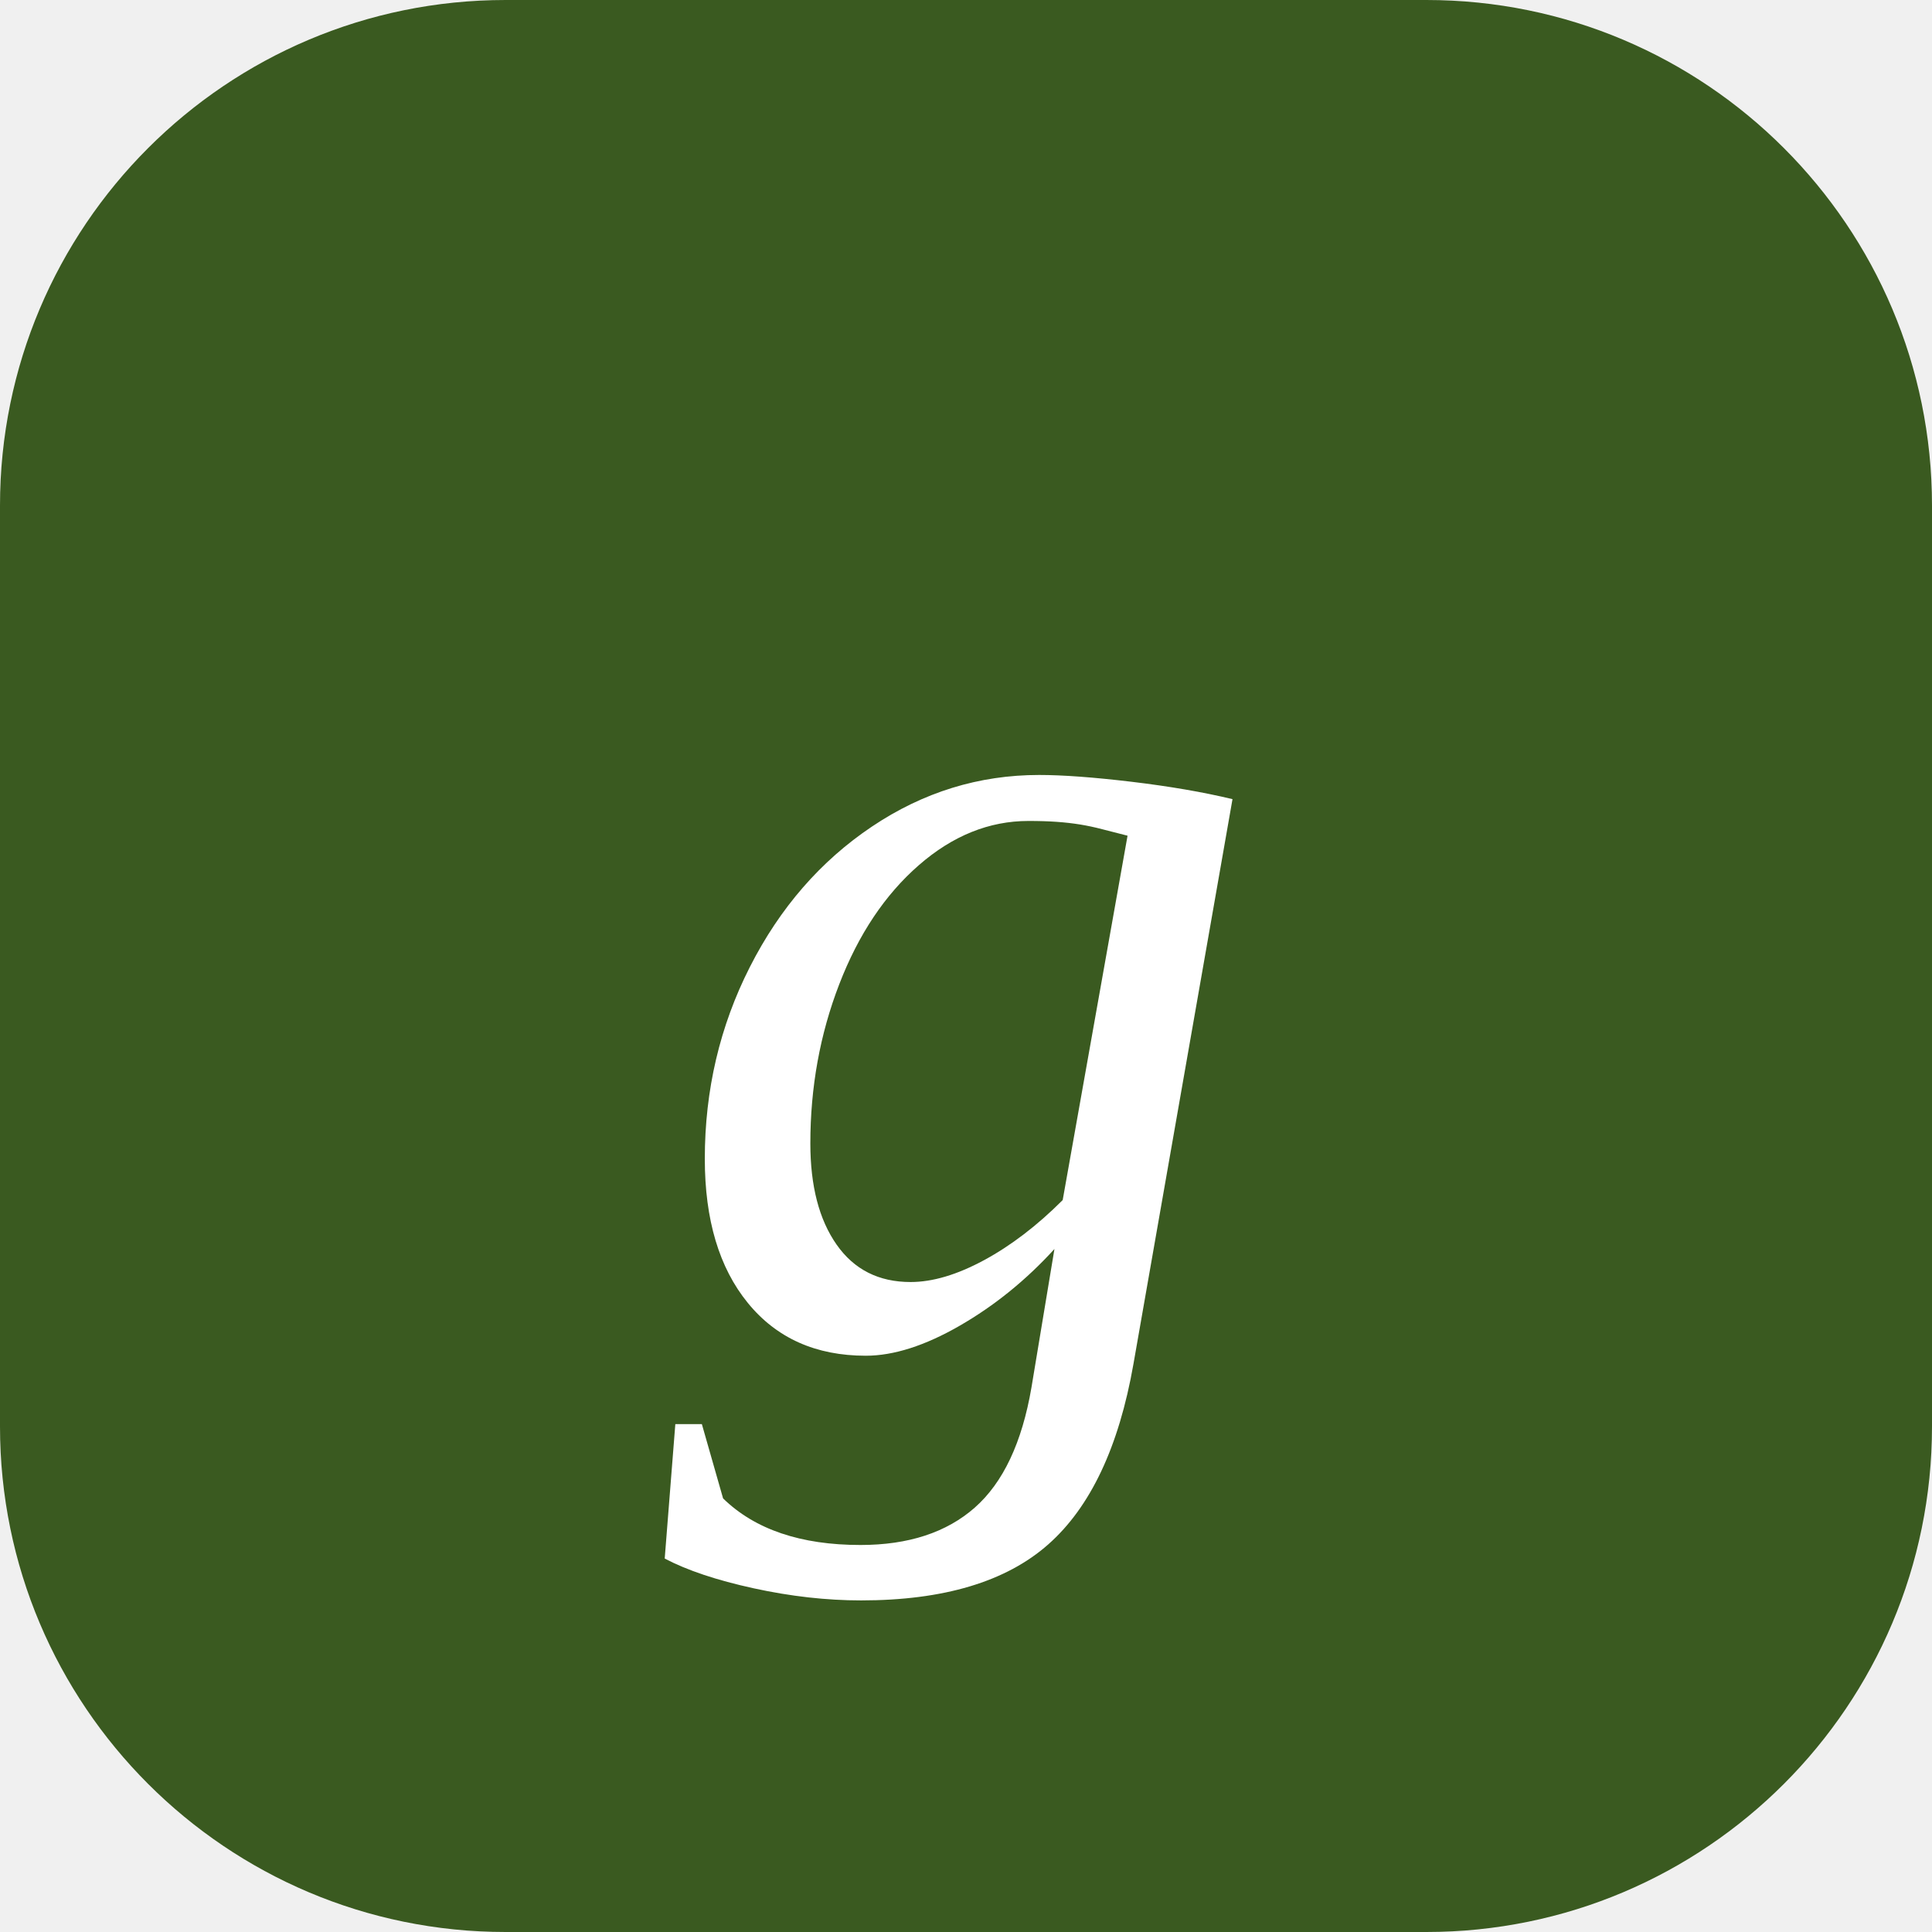
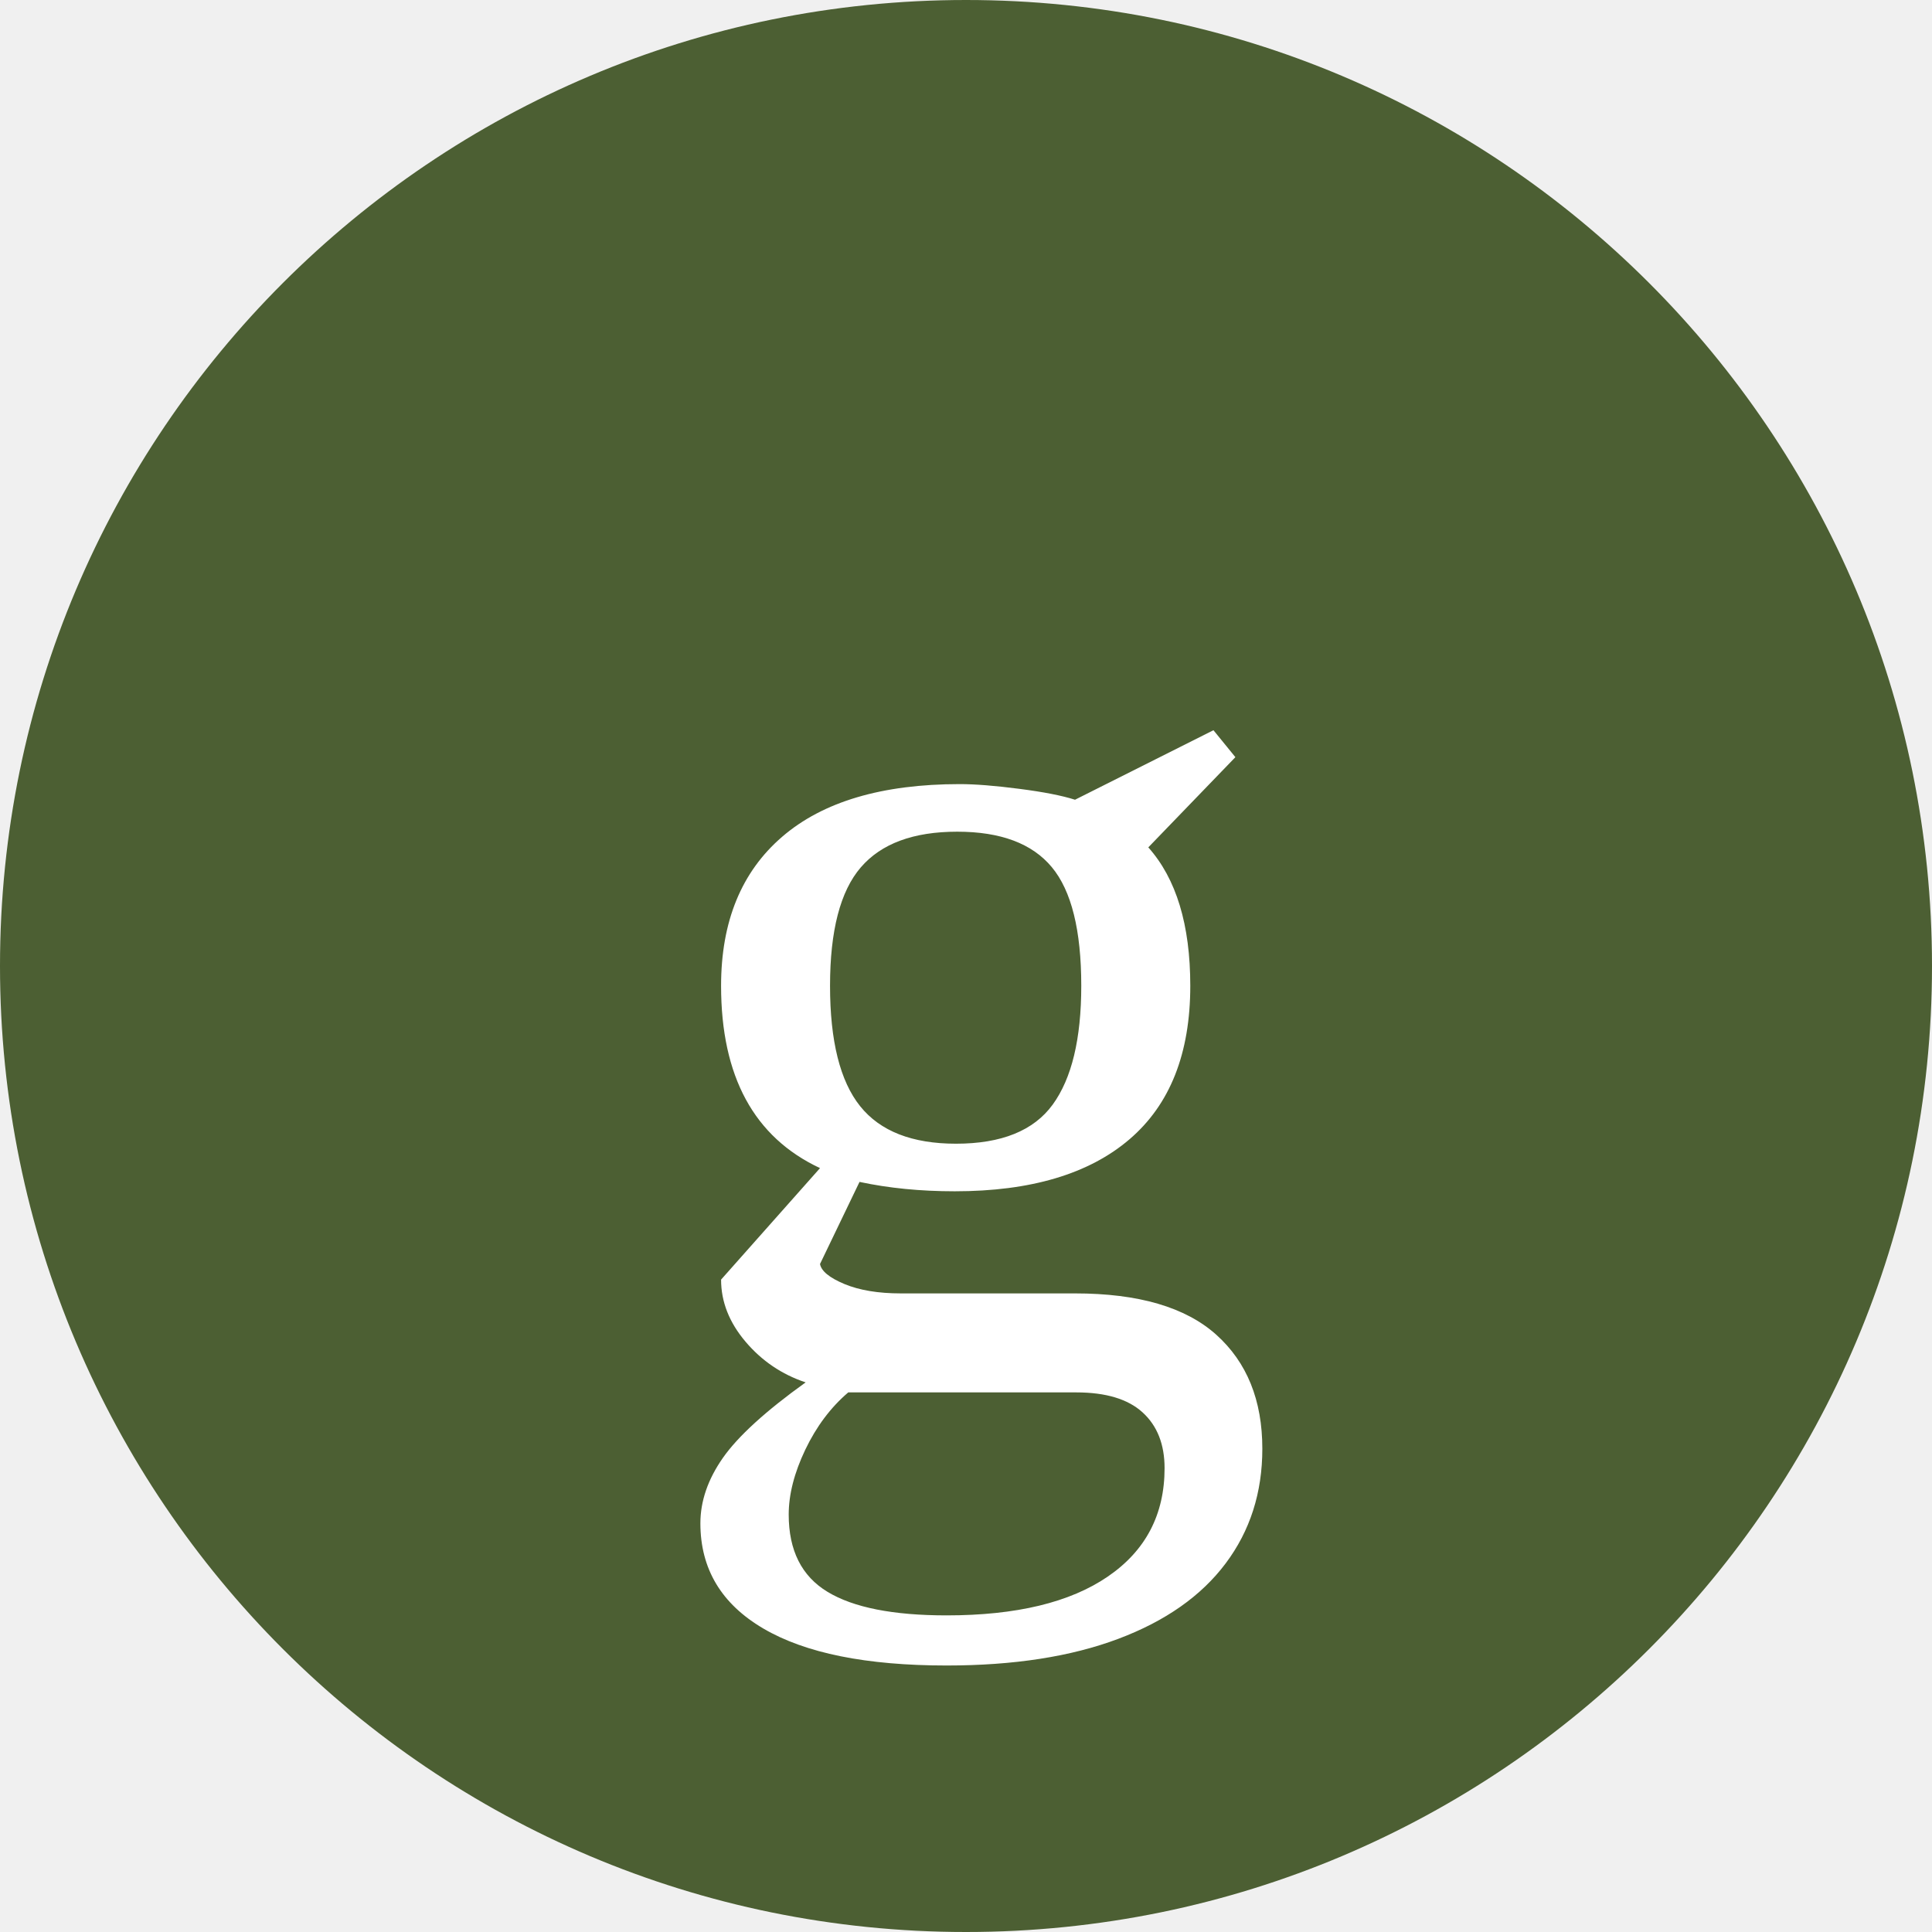
<svg xmlns="http://www.w3.org/2000/svg" viewBox="0 0 512 512" role="img" aria-label="Gencom">
-   <rect width="512" height="512" rx="134" fill="#3A5A20" />
-   <text x="256" y="356" text-anchor="middle" font-family="Georgia, 'Times New Roman', serif" font-size="320" font-style="italic" fill="#ffffff">g</text>
+   <circle cx="256" cy="256" r="256" fill="#4c5f33" />
+   <text x="256" y="368" text-anchor="middle" font-family="Georgia, 'Times New Roman', serif" font-size="340" font-weight="500" fill="#ffffff">g</text>
</svg>
